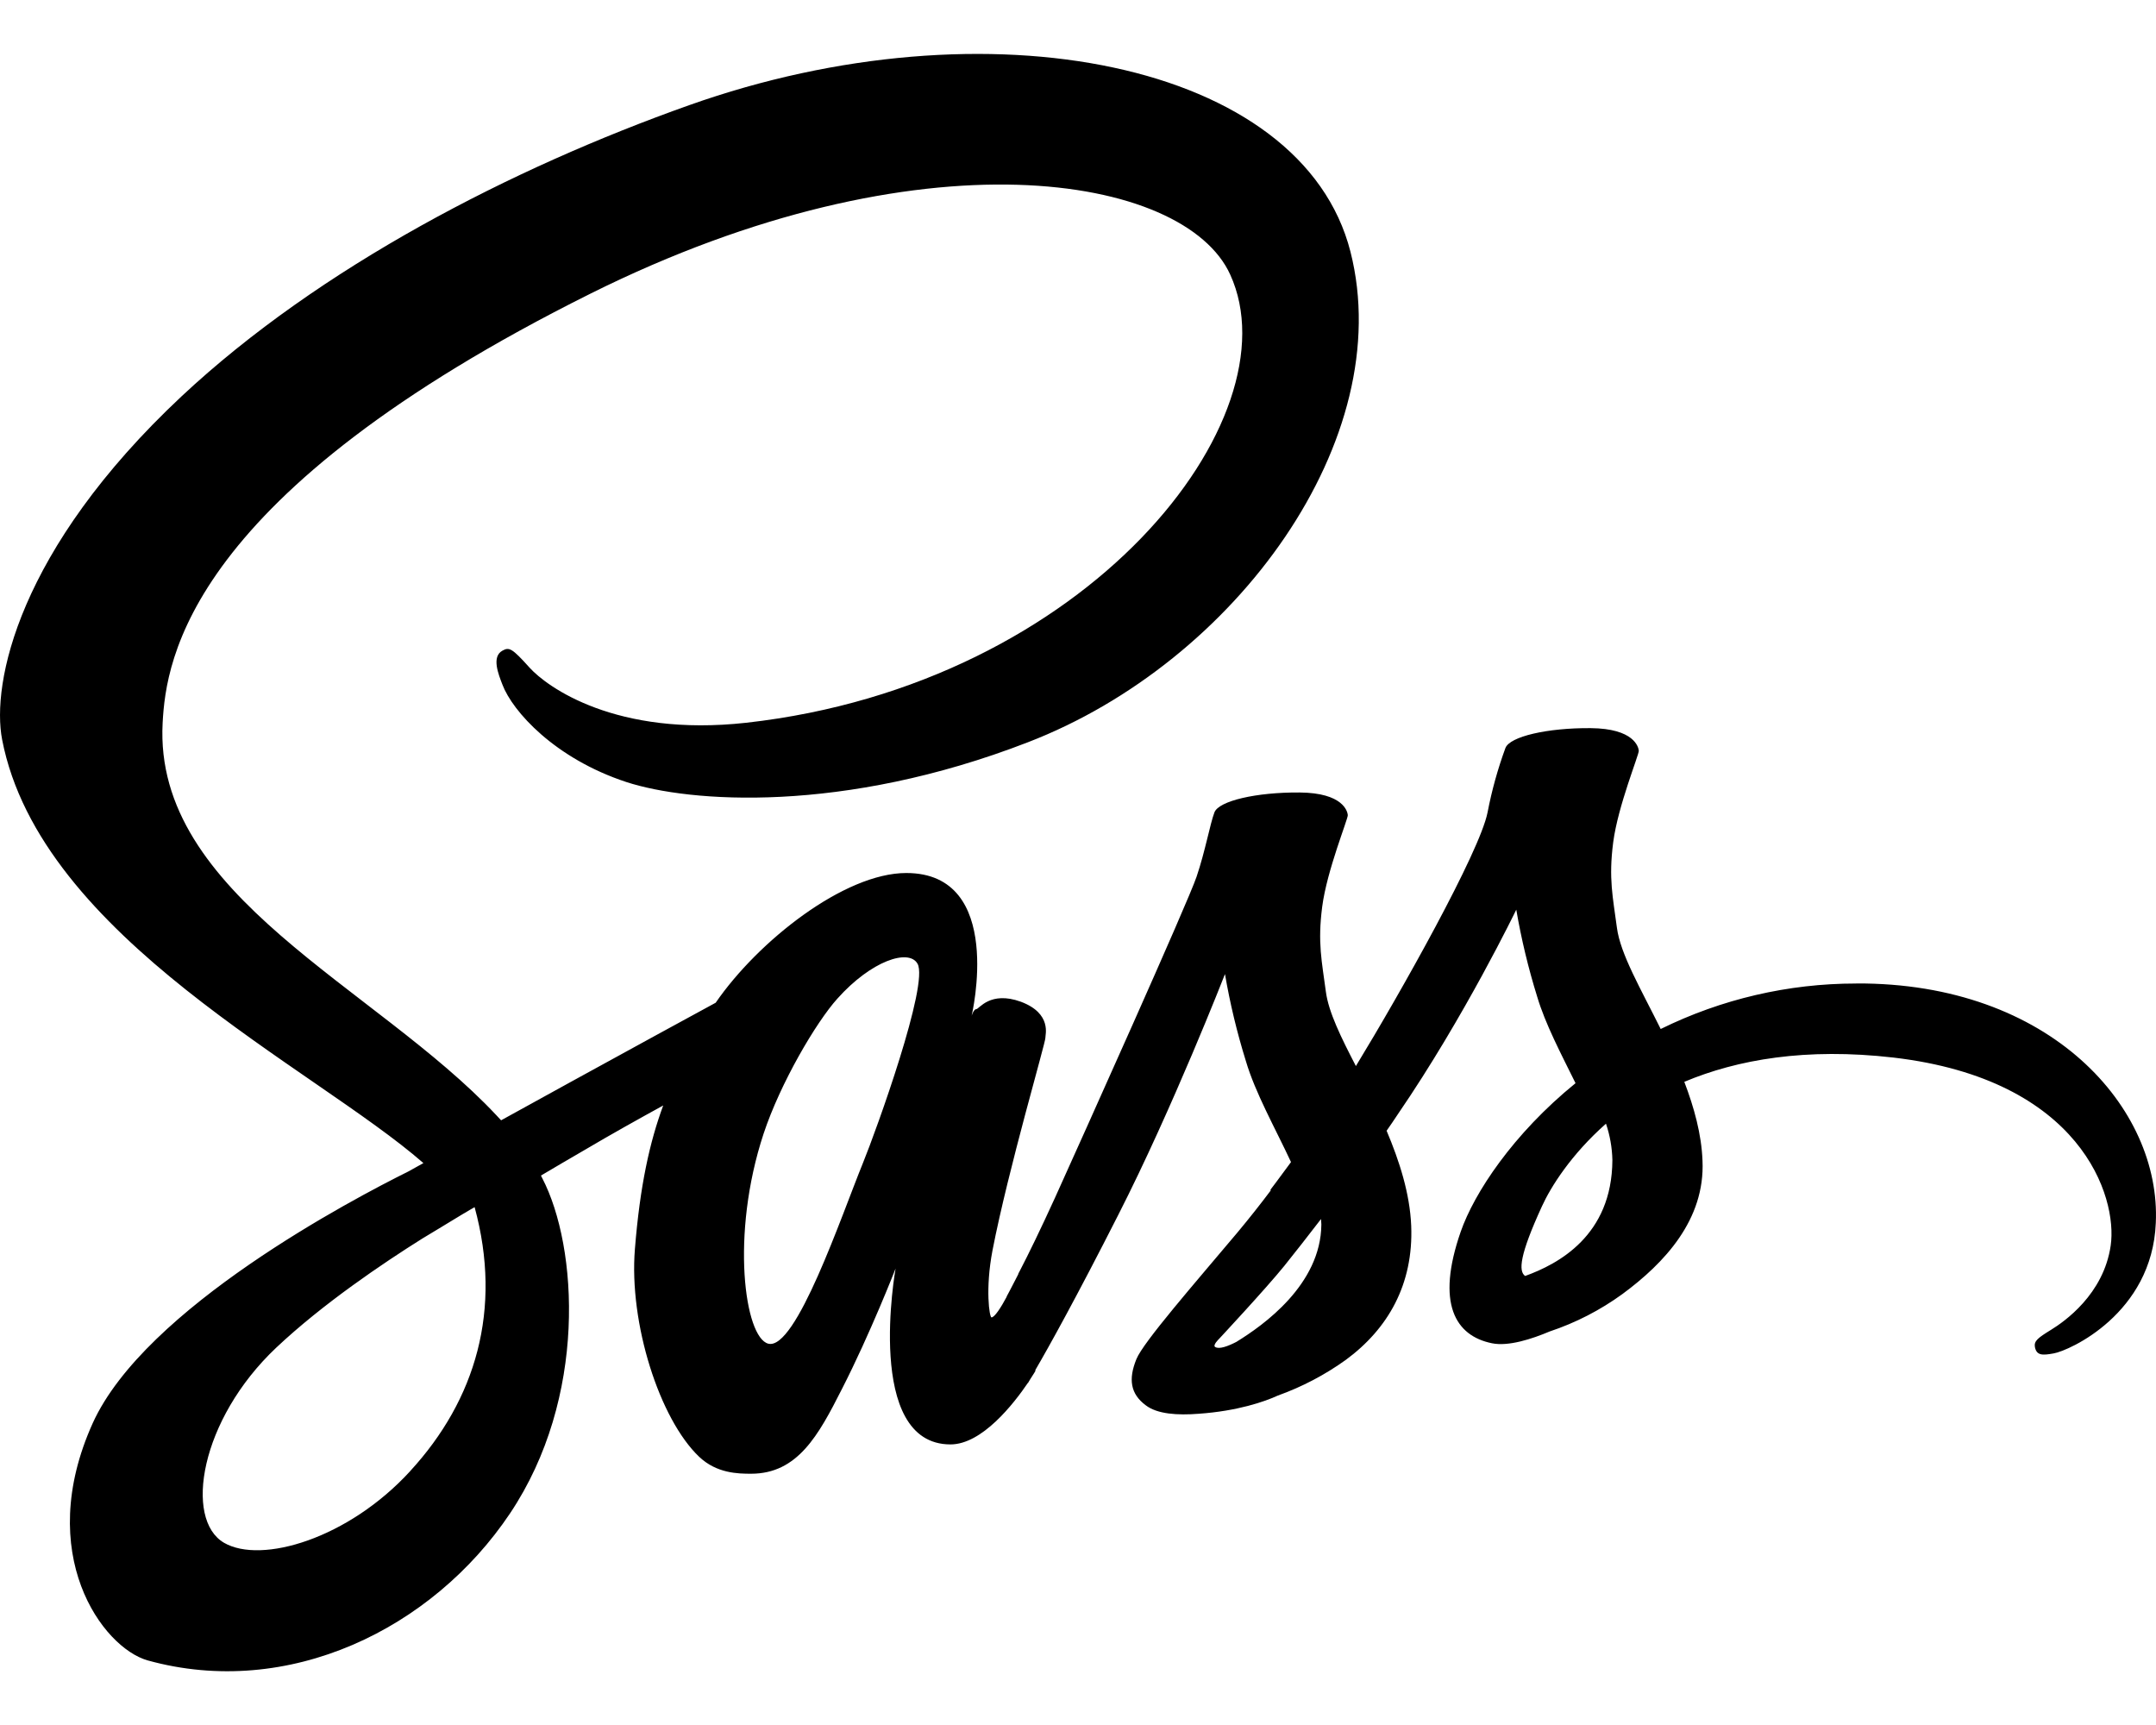
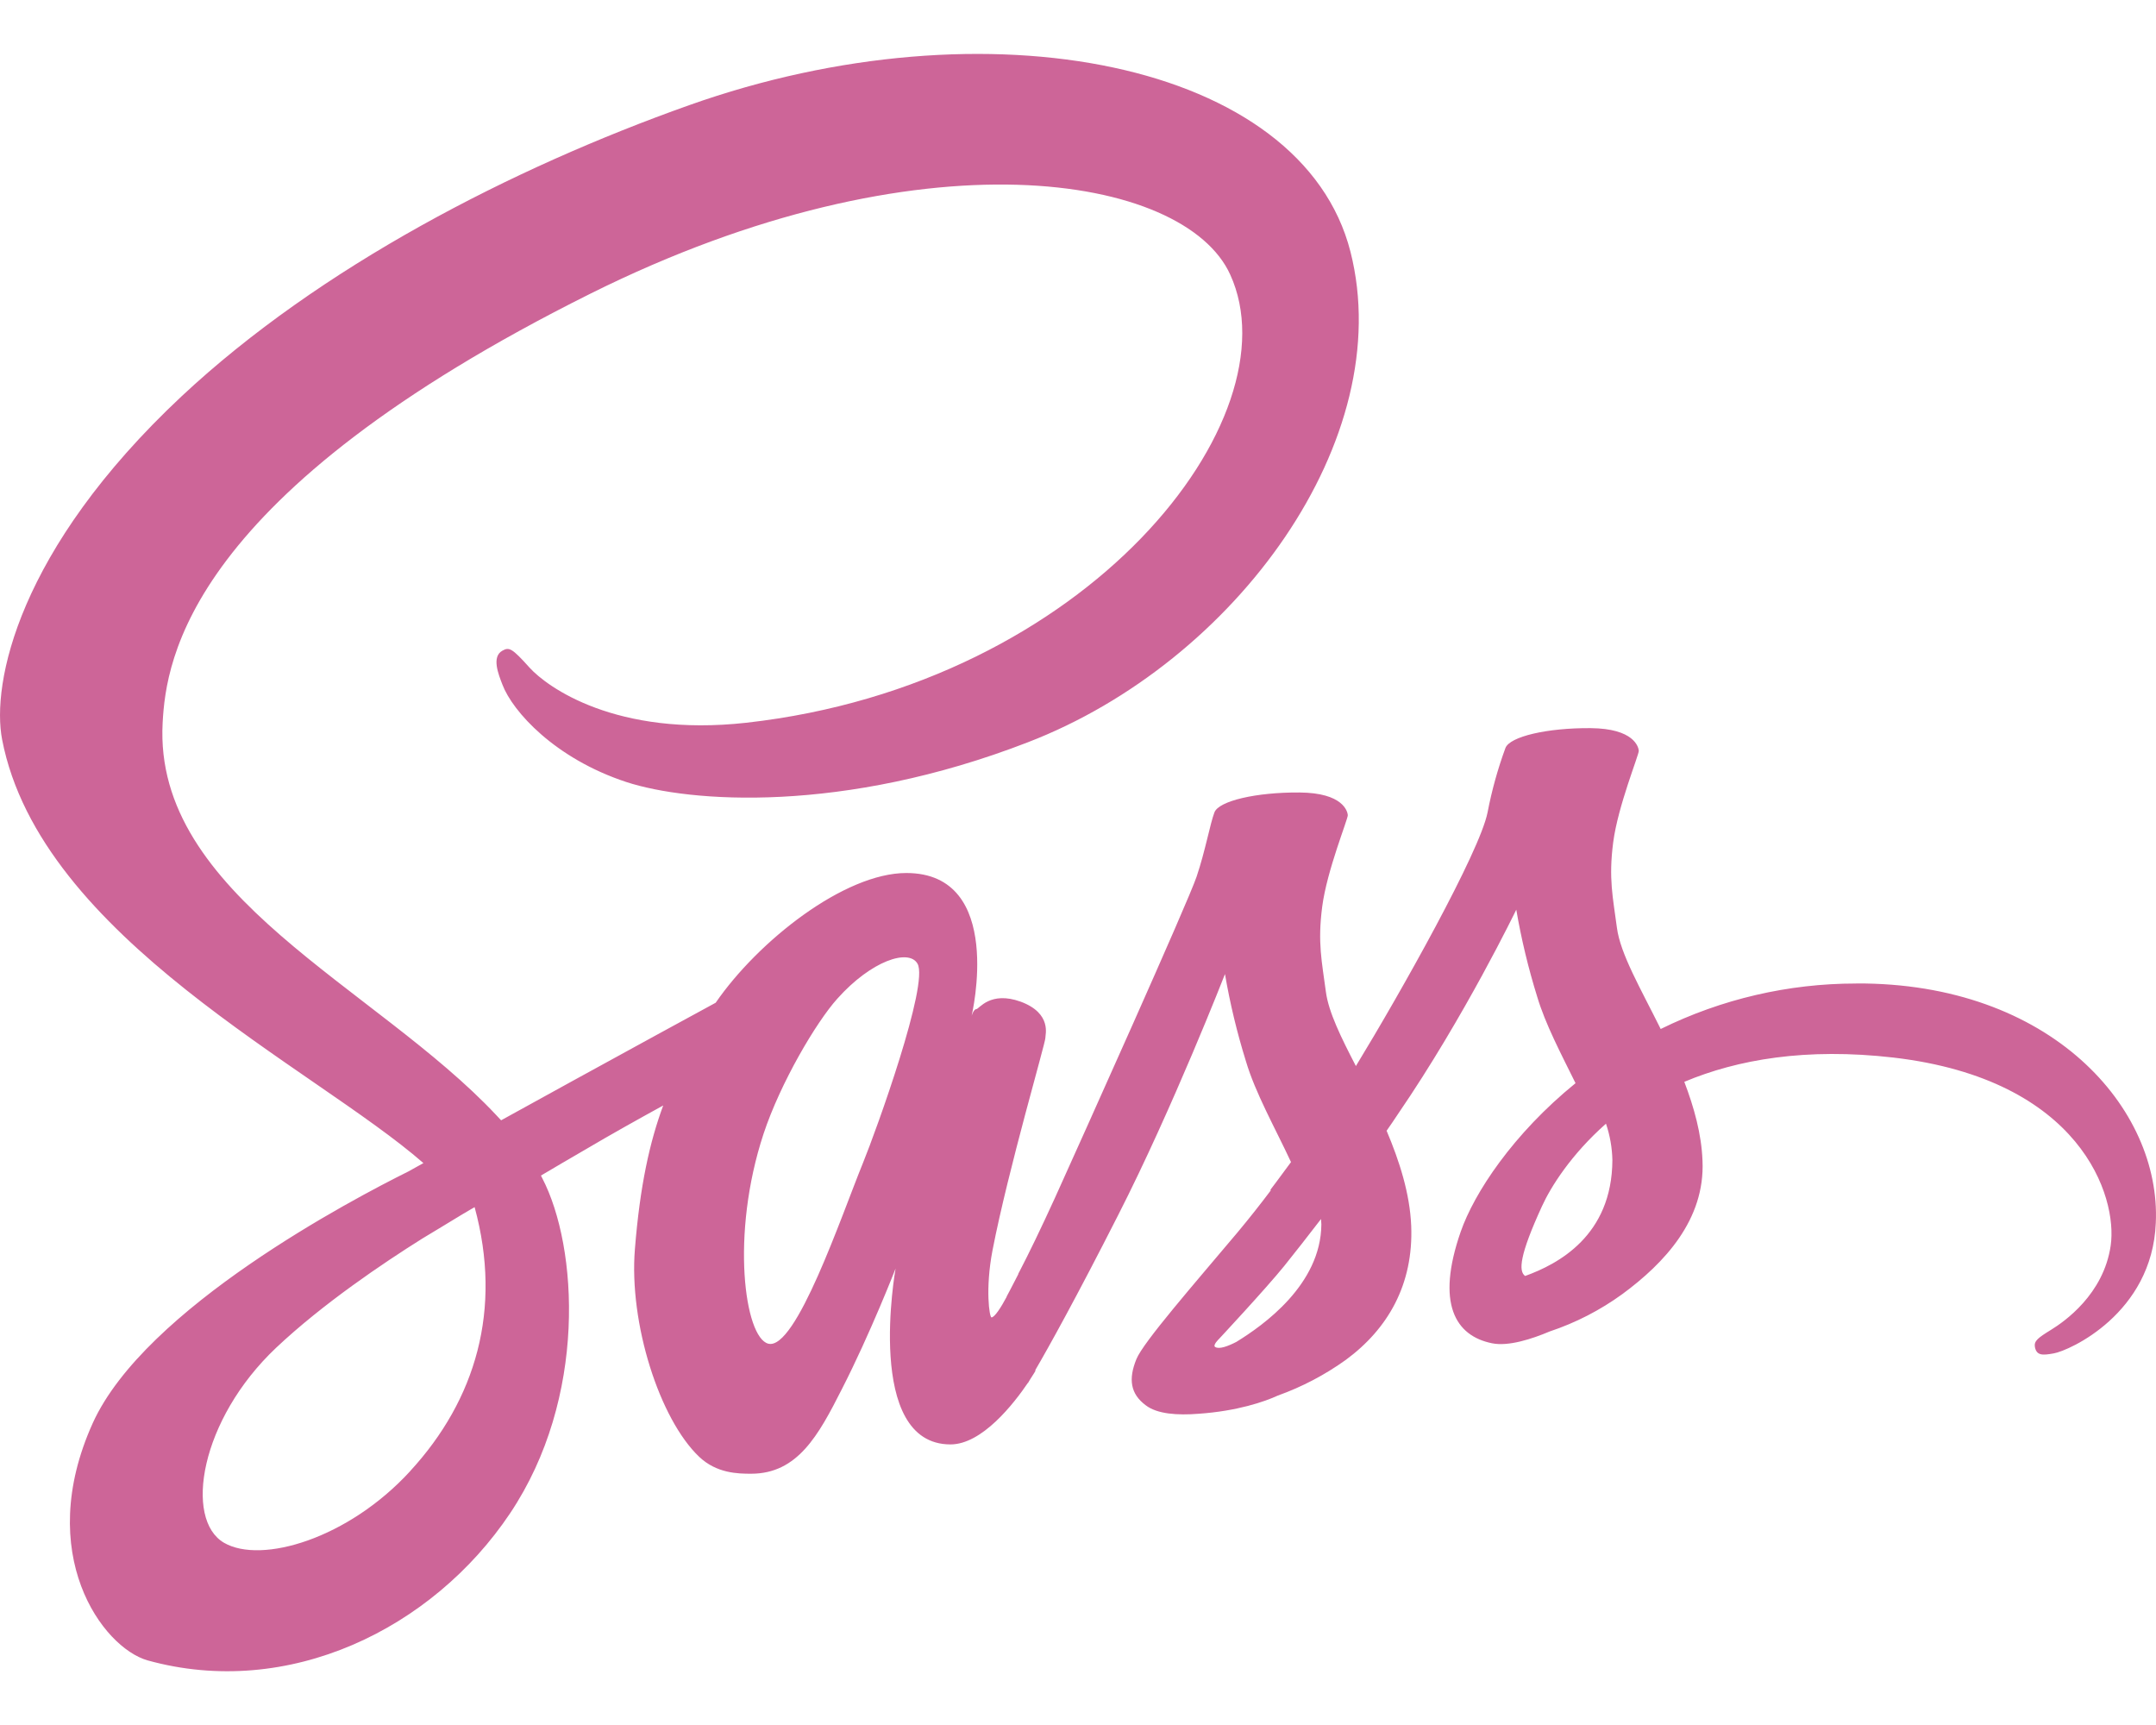
<svg xmlns="http://www.w3.org/2000/svg" aria-hidden="true" focusable="false" data-prefix="fab" data-icon="sass" class="svg-inline--fa fa-sass fa-w-20" role="img" viewBox="0 0 640 512">
-   <path fill="currentColor" d="M301.84 378.92c-.3.6-.6 1.08 0 0zm249.13-87a131.16 131.16 0 0 0-58 13.5c-5.9-11.9-12-22.3-13-30.1-1.2-9.1-2.5-14.5-1.1-25.3s7.7-26.1 7.6-27.2-1.4-6.6-14.3-6.7-24 2.5-25.29 5.9a122.83 122.83 0 0 0-5.3 19.1c-2.3 11.7-25.79 53.5-39.09 75.3-4.4-8.5-8.1-16-8.9-22-1.2-9.1-2.5-14.5-1.1-25.3s7.7-26.1 7.6-27.2-1.4-6.6-14.29-6.7-24 2.5-25.3 5.9-2.7 11.4-5.3 19.1-33.89 77.3-42.08 95.4c-4.2 9.2-7.8 16.6-10.4 21.6-.4.8-.7 1.3-.9 1.7.3-.5.5-1 .5-.8-2.2 4.3-3.5 6.7-3.5 6.7v.1c-1.7 3.2-3.6 6.1-4.5 6.1-.6 0-1.9-8.4.3-19.9 4.7-24.2 15.8-61.8 15.7-63.1-.1-.7 2.1-7.2-7.3-10.7-9.1-3.3-12.4 2.2-13.2 2.2s-1.4 2-1.4 2 10.1-42.4-19.39-42.4c-18.4 0-44 20.2-56.58 38.5-7.9 4.3-25 13.6-43 23.5-6.9 3.8-14 7.7-20.7 11.4-.5-.5-.9-1-1.4-1.5-35.79-38.2-101.87-65.2-99.07-116.5 1-18.7 7.5-67.8 127.07-127.4 98-48.8 176.35-35.4 189.84-5.6 19.4 42.5-41.89 121.6-143.66 133-38.79 4.3-59.18-10.7-64.28-16.3-5.3-5.9-6.1-6.2-8.1-5.1-3.3 1.8-1.2 7 0 10.1 3 7.9 15.5 21.9 36.79 28.9 18.7 6.1 64.18 9.5 119.17-11.8 61.78-23.8 109.87-90.1 95.77-145.6C386.52 18.32 293-.18 204.57 31.22c-52.69 18.7-109.67 48.1-150.66 86.4-48.69 45.6-56.48 85.3-53.28 101.9 11.39 58.9 92.57 97.3 125.06 125.7-1.6.9-3.1 1.7-4.5 2.5-16.29 8.1-78.18 40.5-93.67 74.7-17.5 38.8 2.9 66.6 16.29 70.4 41.79 11.6 84.58-9.3 107.57-43.6s20.2-79.1 9.6-99.5c-.1-.3-.3-.5-.4-.8 4.2-2.5 8.5-5 12.8-7.5 8.29-4.9 16.39-9.4 23.49-13.3-4 10.8-6.9 23.8-8.4 42.6-1.8 22 7.3 50.5 19.1 61.7 5.2 4.9 11.49 5 15.39 5 13.8 0 20-11.4 26.89-25 8.5-16.6 16-35.9 16-35.9s-9.4 52.2 16.3 52.2c9.39 0 18.79-12.1 23-18.3v.1s.2-.4.7-1.2c1-1.5 1.5-2.4 1.5-2.4v-.3c3.8-6.5 12.1-21.4 24.59-46 16.2-31.8 31.69-71.5 31.69-71.5a201.24 201.24 0 0 0 6.2 25.8c2.8 9.5 8.7 19.9 13.4 30-3.8 5.2-6.1 8.2-6.1 8.2a.31.31 0 0 0 .1.2c-3 4-6.4 8.3-9.9 12.5-12.79 15.2-28 32.6-30 37.6-2.4 5.9-1.8 10.3 2.8 13.7 3.4 2.6 9.4 3 15.69 2.5 11.5-.8 19.6-3.6 23.5-5.4a82.2 82.2 0 0 0 20.19-10.6c12.5-9.2 20.1-22.4 19.4-39.8-.4-9.6-3.5-19.2-7.3-28.2 1.1-1.6 2.3-3.3 3.4-5C434.8 301.72 450.1 270 450.1 270a201.24 201.24 0 0 0 6.2 25.8c2.4 8.1 7.09 17 11.39 25.7-18.59 15.1-30.09 32.6-34.09 44.1-7.4 21.3-1.6 30.9 9.3 33.1 4.9 1 11.9-1.3 17.1-3.5a79.46 79.46 0 0 0 21.59-11.1c12.5-9.2 24.59-22.1 23.79-39.6-.3-7.9-2.5-15.8-5.4-23.4 15.7-6.6 36.09-10.2 62.09-7.2 55.68 6.5 66.58 41.3 64.48 55.8s-13.8 22.6-17.7 25-5.1 3.3-4.8 5.1c.5 2.6 2.3 2.5 5.6 1.9 4.6-.8 29.19-11.8 30.29-38.7 1.6-34-31.09-71.4-89-71.1zm-429.18 144.7c-18.39 20.1-44.19 27.7-55.28 21.3C54.61 451 59.31 421.42 82 400c13.8-13 31.59-25 43.39-32.4 2.7-1.6 6.6-4 11.4-6.9.8-.5 1.2-.7 1.2-.7.9-.6 1.9-1.1 2.9-1.7 8.29 30.4.3 57.2-19.1 78.3zm134.36-91.4c-6.4 15.7-19.89 55.7-28.09 53.6-7-1.8-11.3-32.3-1.4-62.3 5-15.1 15.6-33.1 21.9-40.1 10.09-11.3 21.19-14.9 23.79-10.4 3.5 5.9-12.2 49.4-16.2 59.2zm111 53c-2.7 1.4-5.2 2.3-6.4 1.6-.9-.5 1.1-2.4 1.1-2.4s13.9-14.9 19.4-21.7c3.2-4 6.9-8.7 10.89-13.9 0 .5.1 1 .1 1.6-.13 17.9-17.32 30-25.12 34.8zm85.58-19.5c-2-1.4-1.7-6.1 5-20.7 2.6-5.7 8.59-15.3 19-24.5a36.18 36.18 0 0 1 1.9 10.8c-.1 22.5-16.2 30.9-25.89 34.4z" />
+   <path fill="#CD6598" d="M301.84 378.92c-.3.6-.6 1.08 0 0zm249.13-87a131.16 131.16 0 0 0-58 13.5c-5.9-11.9-12-22.3-13-30.1-1.2-9.1-2.5-14.5-1.1-25.3s7.7-26.1 7.6-27.2-1.4-6.6-14.3-6.7-24 2.5-25.29 5.9a122.83 122.83 0 0 0-5.3 19.1c-2.3 11.7-25.79 53.5-39.09 75.3-4.4-8.5-8.1-16-8.9-22-1.2-9.1-2.5-14.5-1.1-25.3s7.7-26.1 7.6-27.2-1.4-6.6-14.29-6.7-24 2.5-25.3 5.9-2.7 11.4-5.3 19.1-33.89 77.3-42.08 95.4c-4.2 9.2-7.8 16.6-10.4 21.6-.4.8-.7 1.3-.9 1.7.3-.5.5-1 .5-.8-2.2 4.3-3.5 6.7-3.5 6.7v.1c-1.7 3.2-3.6 6.1-4.5 6.1-.6 0-1.9-8.4.3-19.9 4.7-24.2 15.8-61.8 15.7-63.1-.1-.7 2.1-7.2-7.3-10.7-9.1-3.3-12.4 2.2-13.2 2.2s-1.4 2-1.4 2 10.1-42.4-19.39-42.4c-18.4 0-44 20.2-56.58 38.5-7.9 4.3-25 13.6-43 23.5-6.9 3.8-14 7.7-20.7 11.4-.5-.5-.9-1-1.4-1.5-35.79-38.2-101.87-65.2-99.07-116.5 1-18.7 7.5-67.8 127.07-127.4 98-48.8 176.35-35.4 189.84-5.6 19.4 42.5-41.89 121.6-143.66 133-38.79 4.3-59.18-10.7-64.28-16.3-5.3-5.9-6.1-6.2-8.1-5.1-3.3 1.8-1.2 7 0 10.1 3 7.9 15.5 21.9 36.79 28.9 18.7 6.1 64.18 9.5 119.17-11.8 61.78-23.8 109.87-90.1 95.77-145.6C386.52 18.32 293-.18 204.57 31.22c-52.69 18.7-109.67 48.1-150.66 86.4-48.69 45.6-56.48 85.3-53.28 101.9 11.39 58.9 92.57 97.3 125.06 125.7-1.6.9-3.1 1.7-4.5 2.5-16.29 8.1-78.18 40.5-93.67 74.7-17.5 38.8 2.9 66.6 16.29 70.4 41.79 11.6 84.58-9.3 107.57-43.6s20.2-79.1 9.6-99.5c-.1-.3-.3-.5-.4-.8 4.2-2.5 8.5-5 12.8-7.5 8.29-4.9 16.39-9.4 23.49-13.3-4 10.8-6.9 23.8-8.4 42.6-1.8 22 7.3 50.5 19.1 61.7 5.2 4.9 11.49 5 15.39 5 13.8 0 20-11.4 26.89-25 8.5-16.6 16-35.9 16-35.9s-9.4 52.2 16.3 52.2c9.39 0 18.79-12.1 23-18.3v.1s.2-.4.7-1.2c1-1.5 1.5-2.4 1.5-2.4v-.3c3.8-6.5 12.1-21.4 24.59-46 16.2-31.8 31.69-71.5 31.69-71.5a201.24 201.24 0 0 0 6.2 25.8c2.8 9.5 8.7 19.9 13.4 30-3.8 5.2-6.1 8.2-6.1 8.2a.31.31 0 0 0 .1.2c-3 4-6.4 8.3-9.9 12.5-12.79 15.2-28 32.6-30 37.6-2.4 5.9-1.8 10.3 2.8 13.7 3.4 2.6 9.4 3 15.69 2.5 11.5-.8 19.6-3.6 23.5-5.4a82.2 82.2 0 0 0 20.19-10.6c12.5-9.2 20.1-22.4 19.4-39.8-.4-9.6-3.5-19.2-7.3-28.2 1.1-1.6 2.3-3.3 3.4-5C434.8 301.72 450.1 270 450.1 270a201.24 201.24 0 0 0 6.2 25.8c2.4 8.1 7.09 17 11.39 25.7-18.59 15.1-30.09 32.6-34.09 44.1-7.4 21.3-1.6 30.9 9.3 33.1 4.9 1 11.9-1.3 17.1-3.5a79.46 79.46 0 0 0 21.59-11.1c12.5-9.2 24.59-22.1 23.79-39.6-.3-7.9-2.5-15.8-5.4-23.4 15.7-6.6 36.09-10.2 62.09-7.2 55.68 6.5 66.58 41.3 64.48 55.8s-13.8 22.6-17.7 25-5.1 3.3-4.8 5.1c.5 2.6 2.3 2.5 5.6 1.9 4.6-.8 29.19-11.8 30.29-38.7 1.6-34-31.09-71.4-89-71.1zm-429.18 144.7c-18.39 20.1-44.19 27.7-55.28 21.3C54.61 451 59.31 421.42 82 400c13.8-13 31.59-25 43.39-32.4 2.7-1.6 6.6-4 11.4-6.9.8-.5 1.2-.7 1.2-.7.9-.6 1.9-1.1 2.9-1.7 8.29 30.4.3 57.2-19.1 78.3zm134.36-91.4c-6.4 15.7-19.89 55.7-28.09 53.6-7-1.8-11.3-32.3-1.4-62.3 5-15.1 15.6-33.1 21.9-40.1 10.09-11.3 21.19-14.9 23.79-10.4 3.5 5.9-12.2 49.4-16.2 59.2zm111 53c-2.7 1.4-5.2 2.3-6.4 1.6-.9-.5 1.1-2.4 1.1-2.4s13.9-14.9 19.4-21.7c3.2-4 6.9-8.7 10.89-13.9 0 .5.1 1 .1 1.6-.13 17.9-17.32 30-25.12 34.8zm85.58-19.5c-2-1.4-1.7-6.1 5-20.7 2.6-5.7 8.59-15.3 19-24.5a36.18 36.18 0 0 1 1.9 10.8c-.1 22.5-16.2 30.9-25.89 34.4z" />
</svg>
